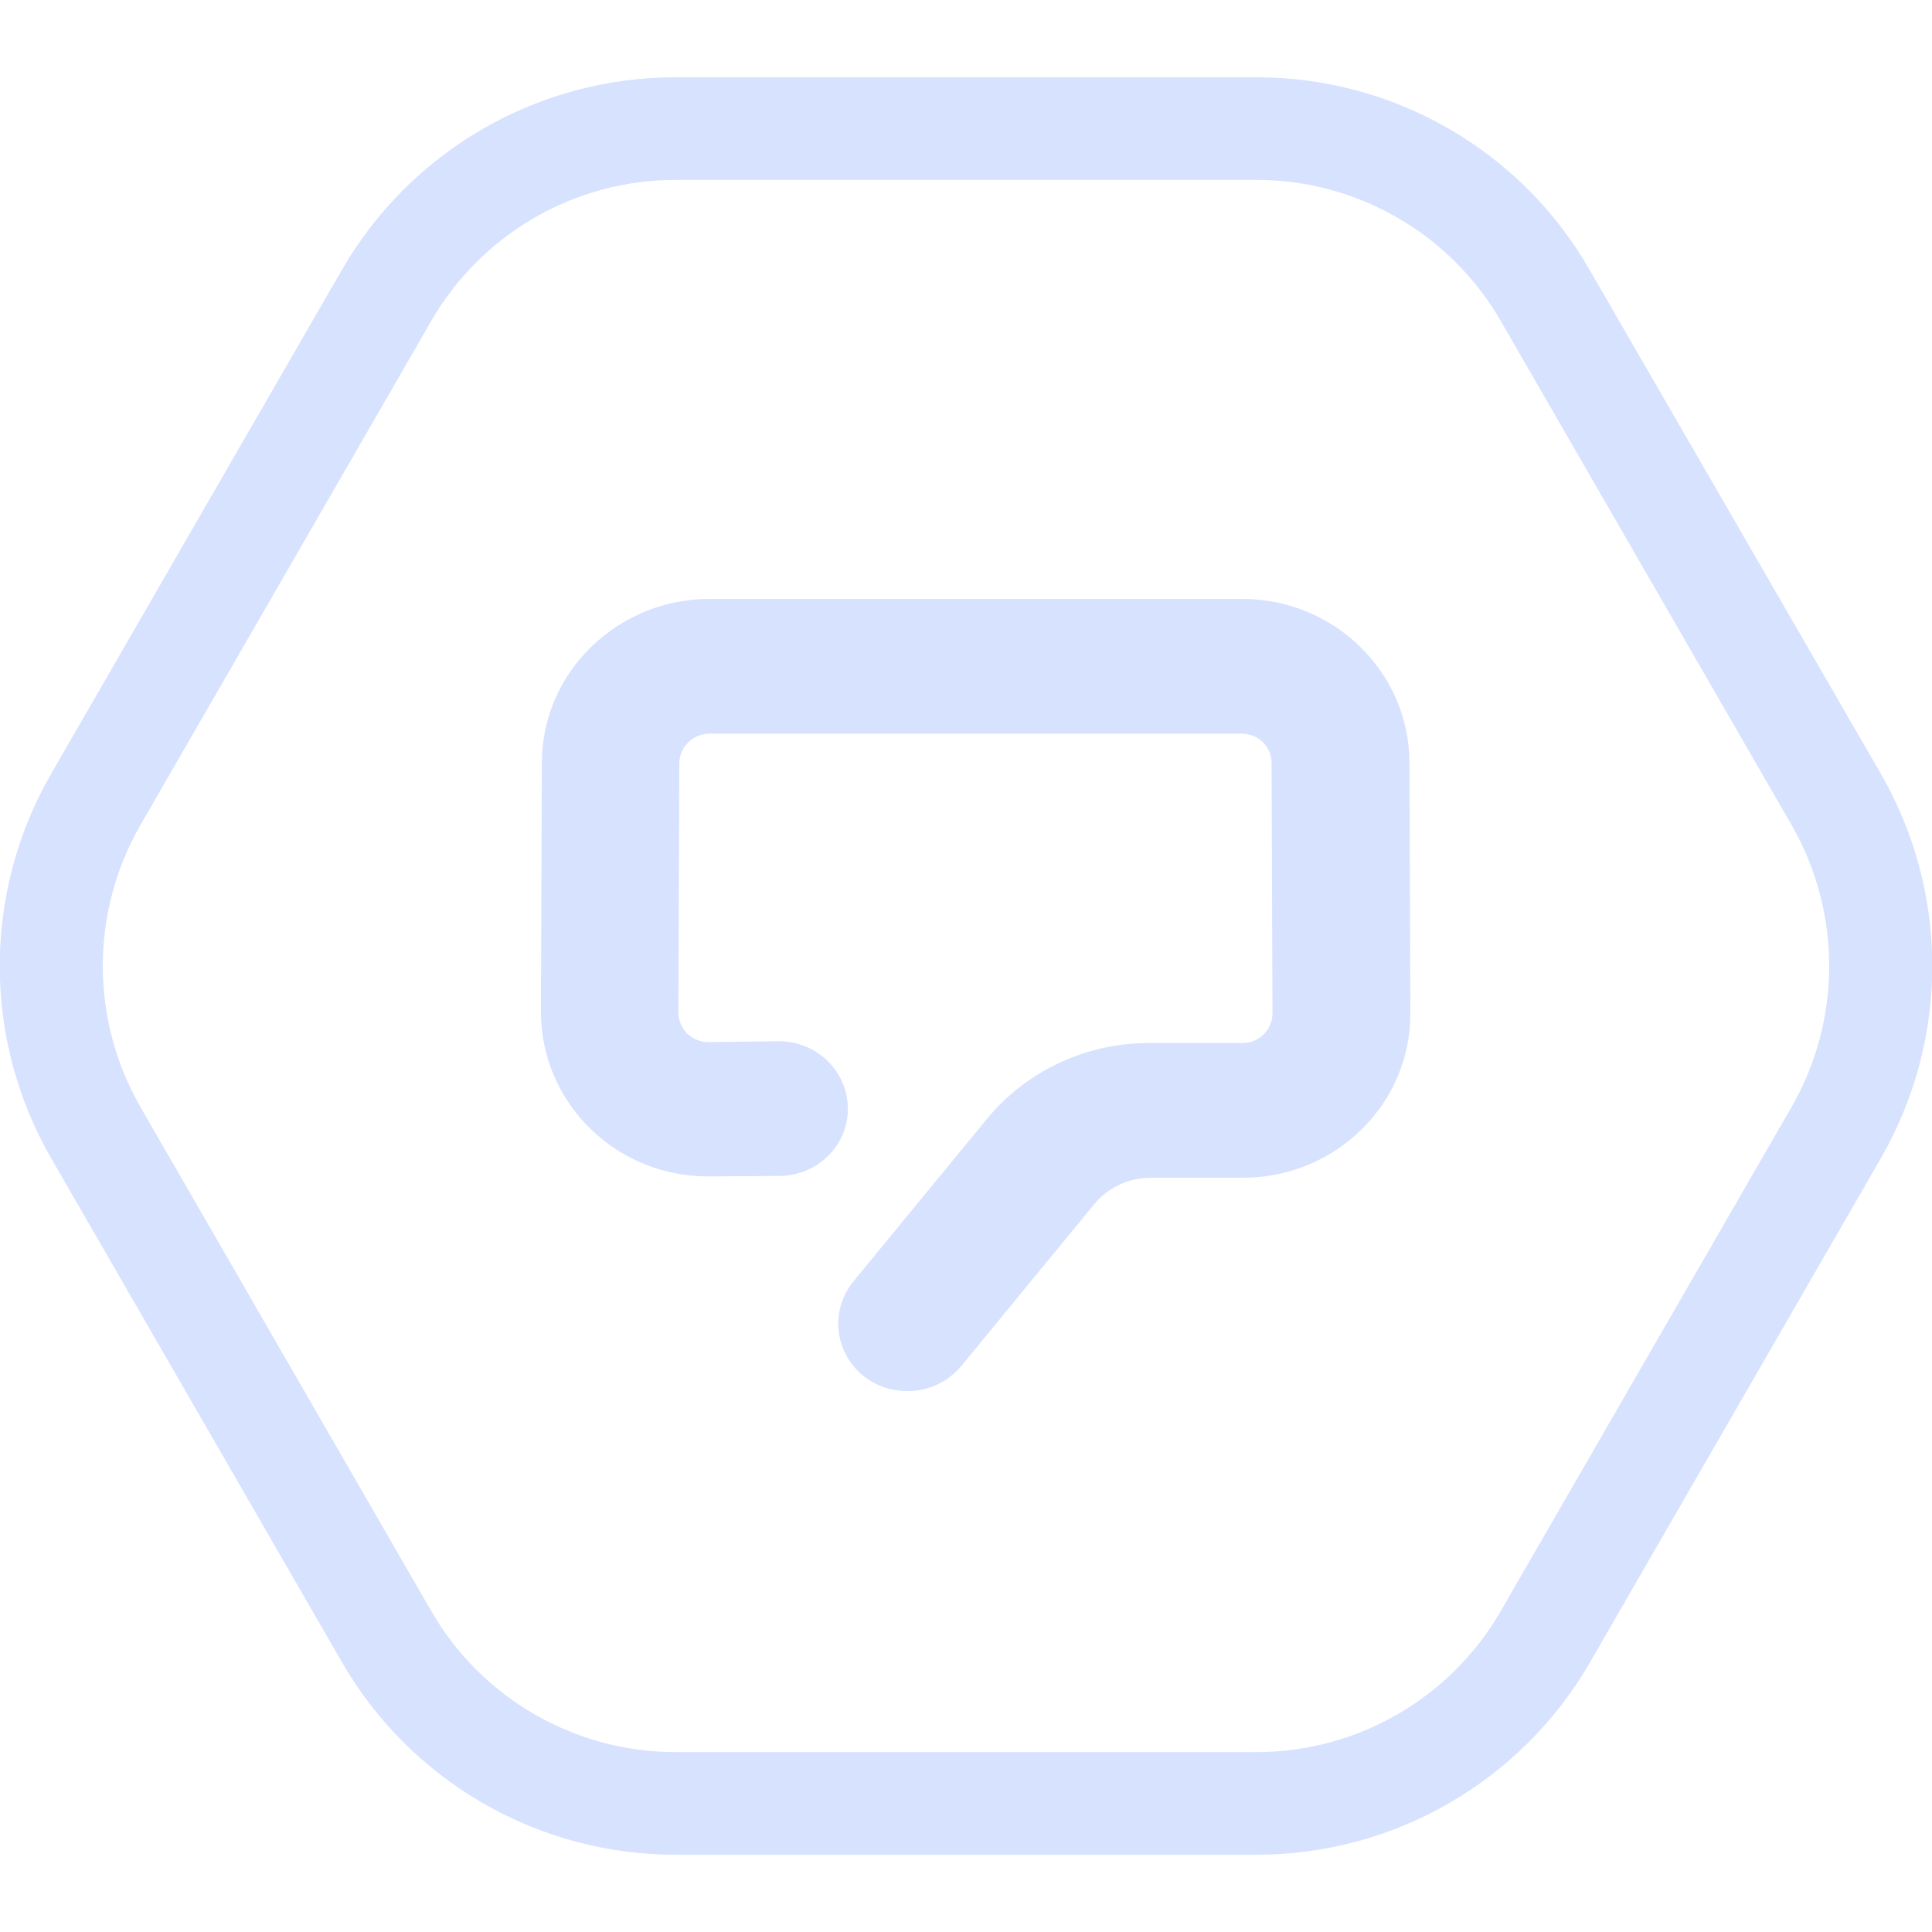
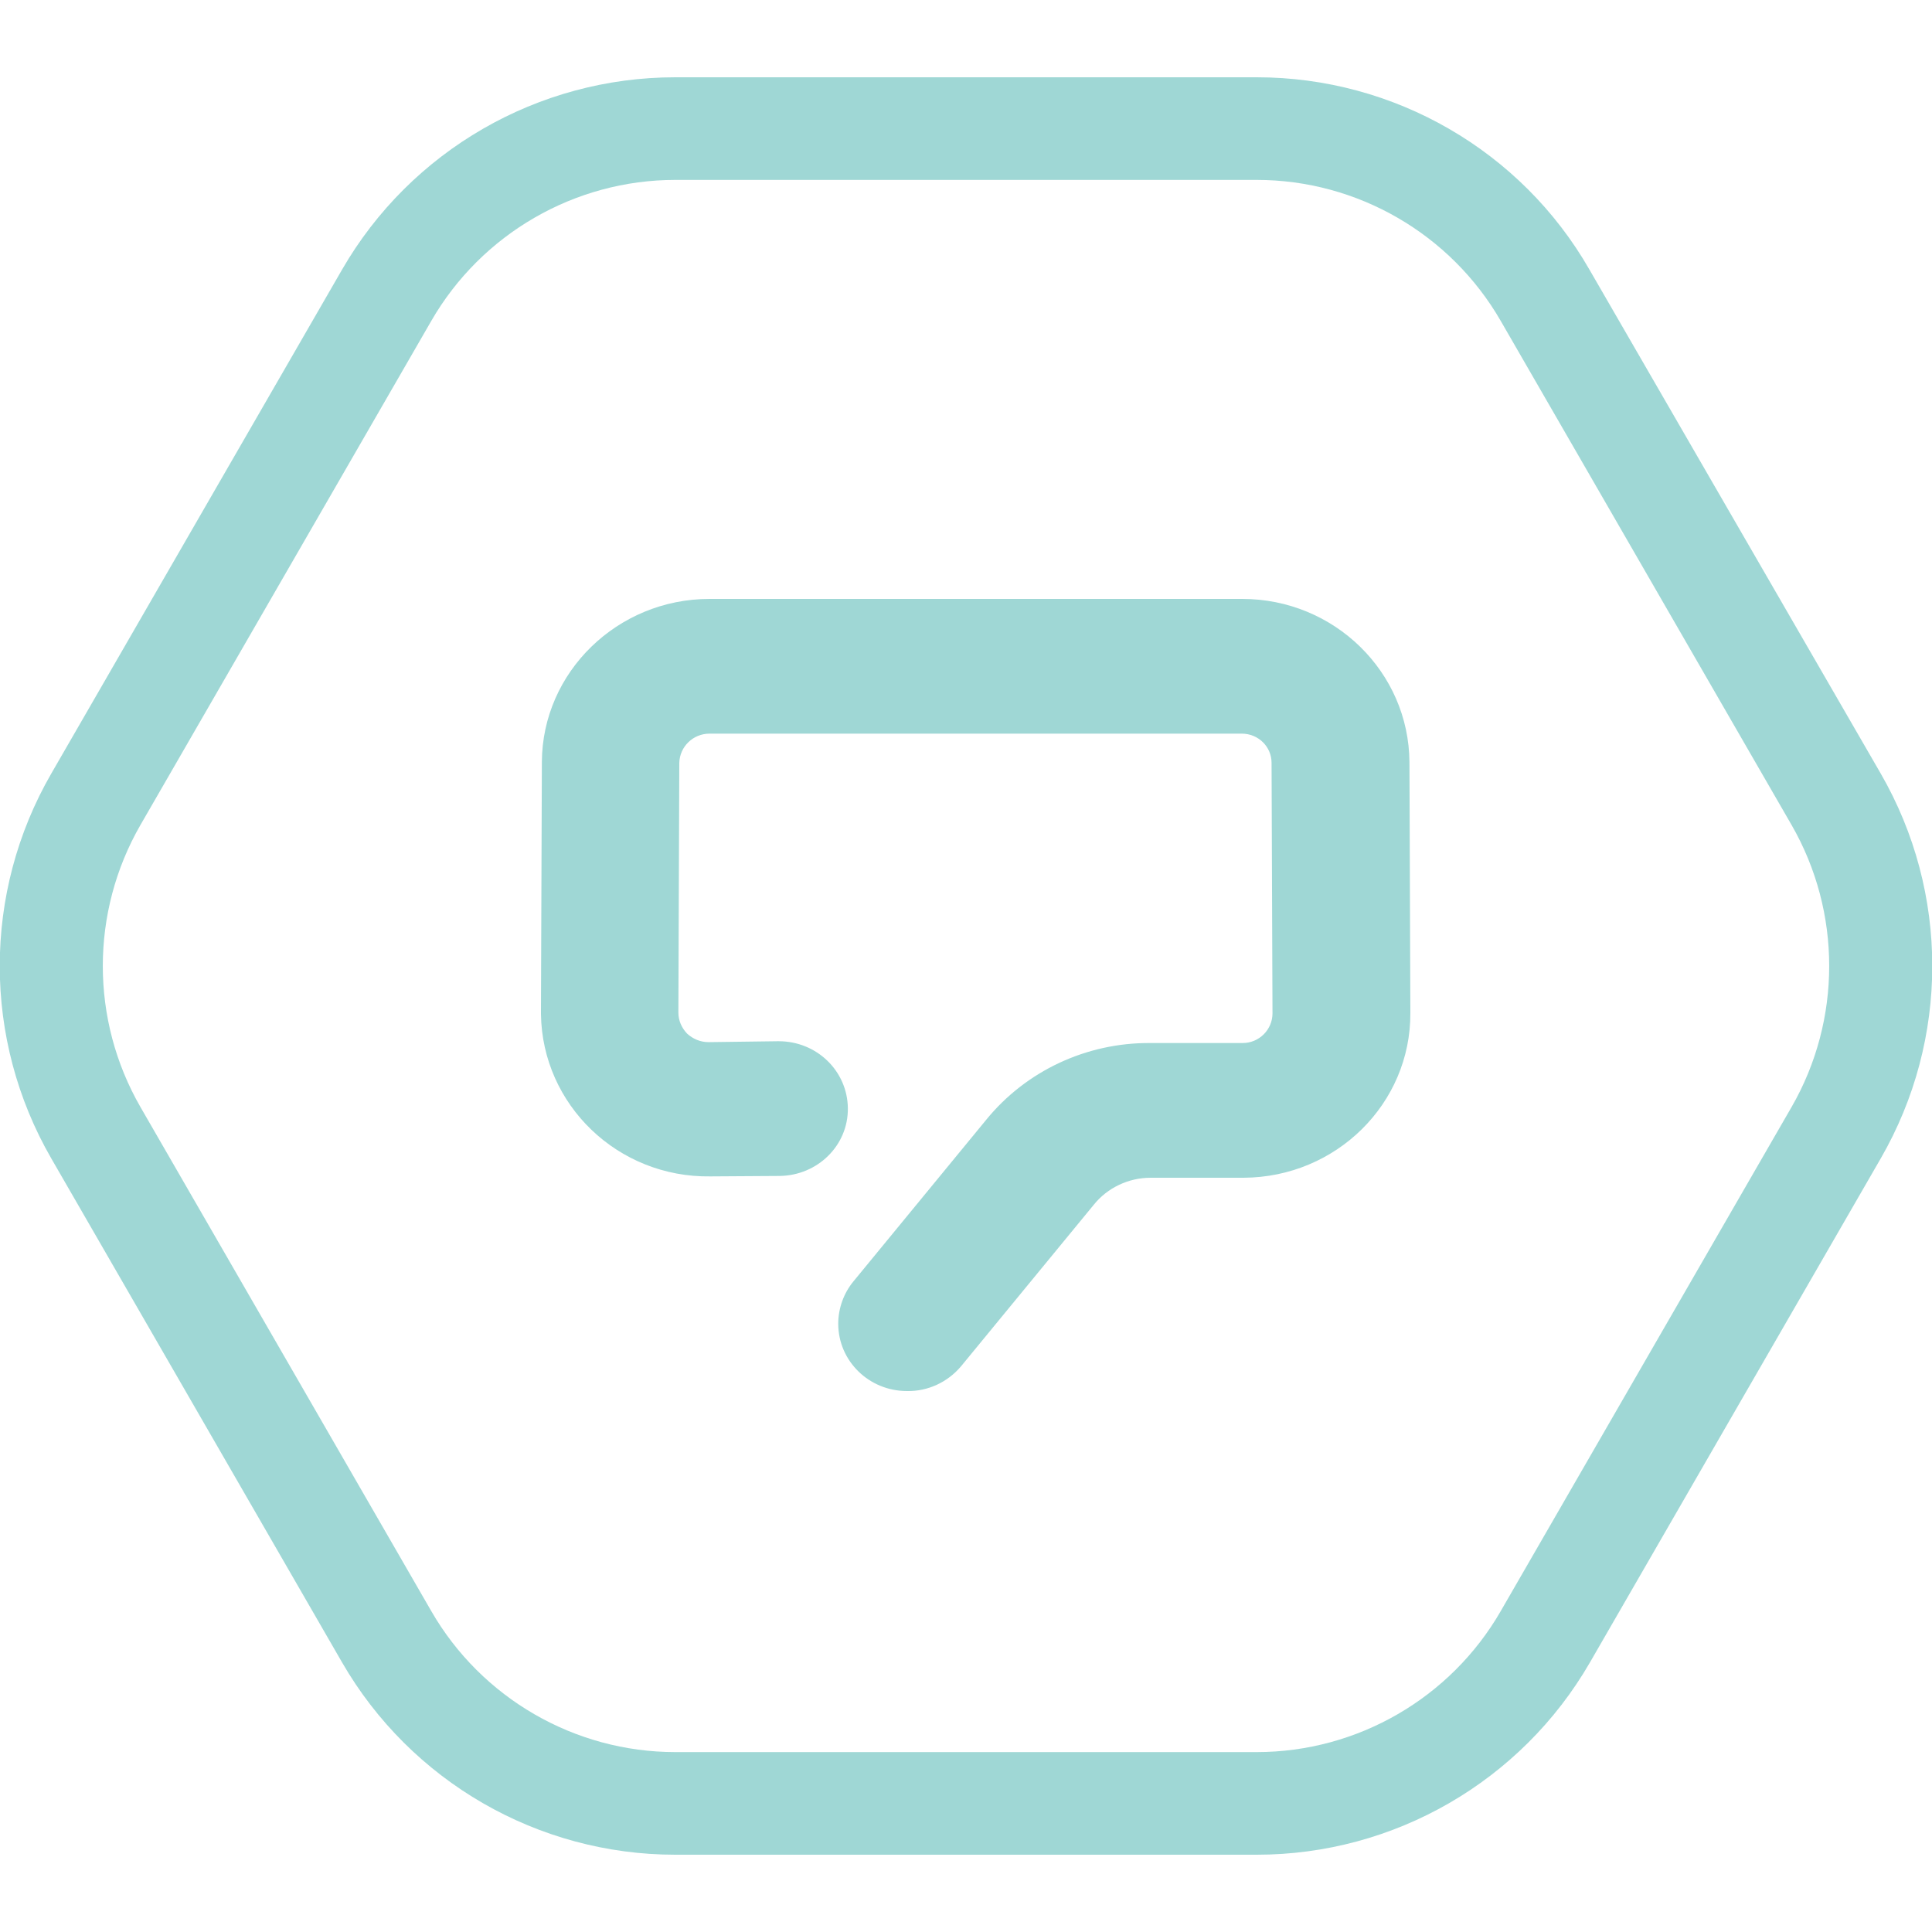
<svg xmlns="http://www.w3.org/2000/svg" width="100" height="100" viewBox="0 0 100 100" fill="none">
  <g clip-path="url(#clip0)">
-     <path d="M65.048 9.312C70.25 9.312 75.08 12.101 77.681 16.616L92.729 42.696C95.329 47.211 95.329 52.789 92.729 57.304L77.681 83.385C75.08 87.9 70.25 90.688 65.048 90.688H34.953C29.751 90.688 24.921 87.9 22.32 83.385L7.272 57.304C4.671 52.789 4.671 47.211 7.272 42.696L22.32 16.616C24.921 12.101 29.751 9.312 34.953 9.312H65.048ZM65.048 4H34.953C27.84 4 21.258 7.798 17.702 13.96L2.654 40.04C-0.902 46.202 -0.902 53.798 2.654 59.96L17.702 86.04C21.258 92.202 27.84 96 34.953 96H65.048C72.161 96 78.742 92.202 82.299 86.04L97.347 59.96C100.903 53.798 100.903 46.202 97.347 40.04L82.272 13.96C78.742 7.798 72.161 4 65.048 4Z" fill="#d7e2ff" />
+     <path d="M65.048 9.312C70.25 9.312 75.08 12.101 77.681 16.616L92.729 42.696C95.329 47.211 95.329 52.789 92.729 57.304L77.681 83.385C75.08 87.9 70.25 90.688 65.048 90.688H34.953C29.751 90.688 24.921 87.9 22.32 83.385L7.272 57.304C4.671 52.789 4.671 47.211 7.272 42.696L22.32 16.616C24.921 12.101 29.751 9.312 34.953 9.312H65.048ZM65.048 4H34.953C27.84 4 21.258 7.798 17.702 13.96L2.654 40.04C-0.902 46.202 -0.902 53.798 2.654 59.96L17.702 86.04C21.258 92.202 27.84 96 34.953 96H65.048C72.161 96 78.742 92.202 82.299 86.04L97.347 59.96C100.903 53.798 100.903 46.202 97.347 40.04L82.272 13.96C78.742 7.798 72.161 4 65.048 4Z" fill="#9fd7d5" />
    <g clip-path="url(#clip1)">
-       <path d="M46.944 72C44.976 72 43.387 70.443 43.387 68.514C43.387 67.723 43.672 66.933 44.17 66.329L51.045 57.961C53.108 55.428 56.238 53.964 59.533 53.987H64.322C65.176 53.987 65.864 53.29 65.864 52.453L65.816 39.484C65.816 38.647 65.129 37.973 64.275 37.973H36.725C35.871 37.973 35.184 38.647 35.16 39.484L35.113 52.407C35.113 52.825 35.279 53.197 35.563 53.499C35.871 53.778 36.251 53.941 36.678 53.941L40.258 53.894H40.305C42.273 53.894 43.861 55.428 43.885 57.357C43.909 59.286 42.32 60.843 40.352 60.867L36.772 60.89C31.983 60.96 28.071 57.194 28 52.499C28 52.453 28 52.407 28 52.36L28.047 39.437C28.071 34.788 31.959 31 36.725 31H64.299C69.064 31 72.929 34.788 72.953 39.46L73 52.43C73.024 57.125 69.159 60.937 64.37 60.96H64.346H59.557C58.419 60.96 57.328 61.471 56.617 62.354L49.741 70.722C49.054 71.535 48.034 72.023 46.944 72Z" fill="#d7e2ff" />
+       <path d="M46.944 72C44.976 72 43.387 70.443 43.387 68.514C43.387 67.723 43.672 66.933 44.17 66.329L51.045 57.961C53.108 55.428 56.238 53.964 59.533 53.987H64.322C65.176 53.987 65.864 53.29 65.864 52.453L65.816 39.484C65.816 38.647 65.129 37.973 64.275 37.973H36.725C35.871 37.973 35.184 38.647 35.16 39.484L35.113 52.407C35.113 52.825 35.279 53.197 35.563 53.499C35.871 53.778 36.251 53.941 36.678 53.941L40.258 53.894H40.305C42.273 53.894 43.861 55.428 43.885 57.357C43.909 59.286 42.32 60.843 40.352 60.867L36.772 60.89C31.983 60.96 28.071 57.194 28 52.499C28 52.453 28 52.407 28 52.36L28.047 39.437C28.071 34.788 31.959 31 36.725 31H64.299C69.064 31 72.929 34.788 72.953 39.46L73 52.43C73.024 57.125 69.159 60.937 64.37 60.96H64.346H59.557C58.419 60.96 57.328 61.471 56.617 62.354L49.741 70.722C49.054 71.535 48.034 72.023 46.944 72Z" fill="#9fd7d5" />
    </g>
  </g>
  <defs>
    <clipPath id="clip0">
-       <rect width="100" height="92" fill="#d7e2ff" transform="translate(0 4)" />
+       <rect width="100" height="92" fill="#9fd7d5" transform="translate(0 4)" />
    </clipPath>
    <clipPath id="clip1">
-       <rect width="45" height="41" fill="#d7e2ff" transform="translate(28 31)" />
+       <rect width="45" height="41" fill="#9fd7d5" transform="translate(28 31)" />
    </clipPath>
  </defs>
</svg>
